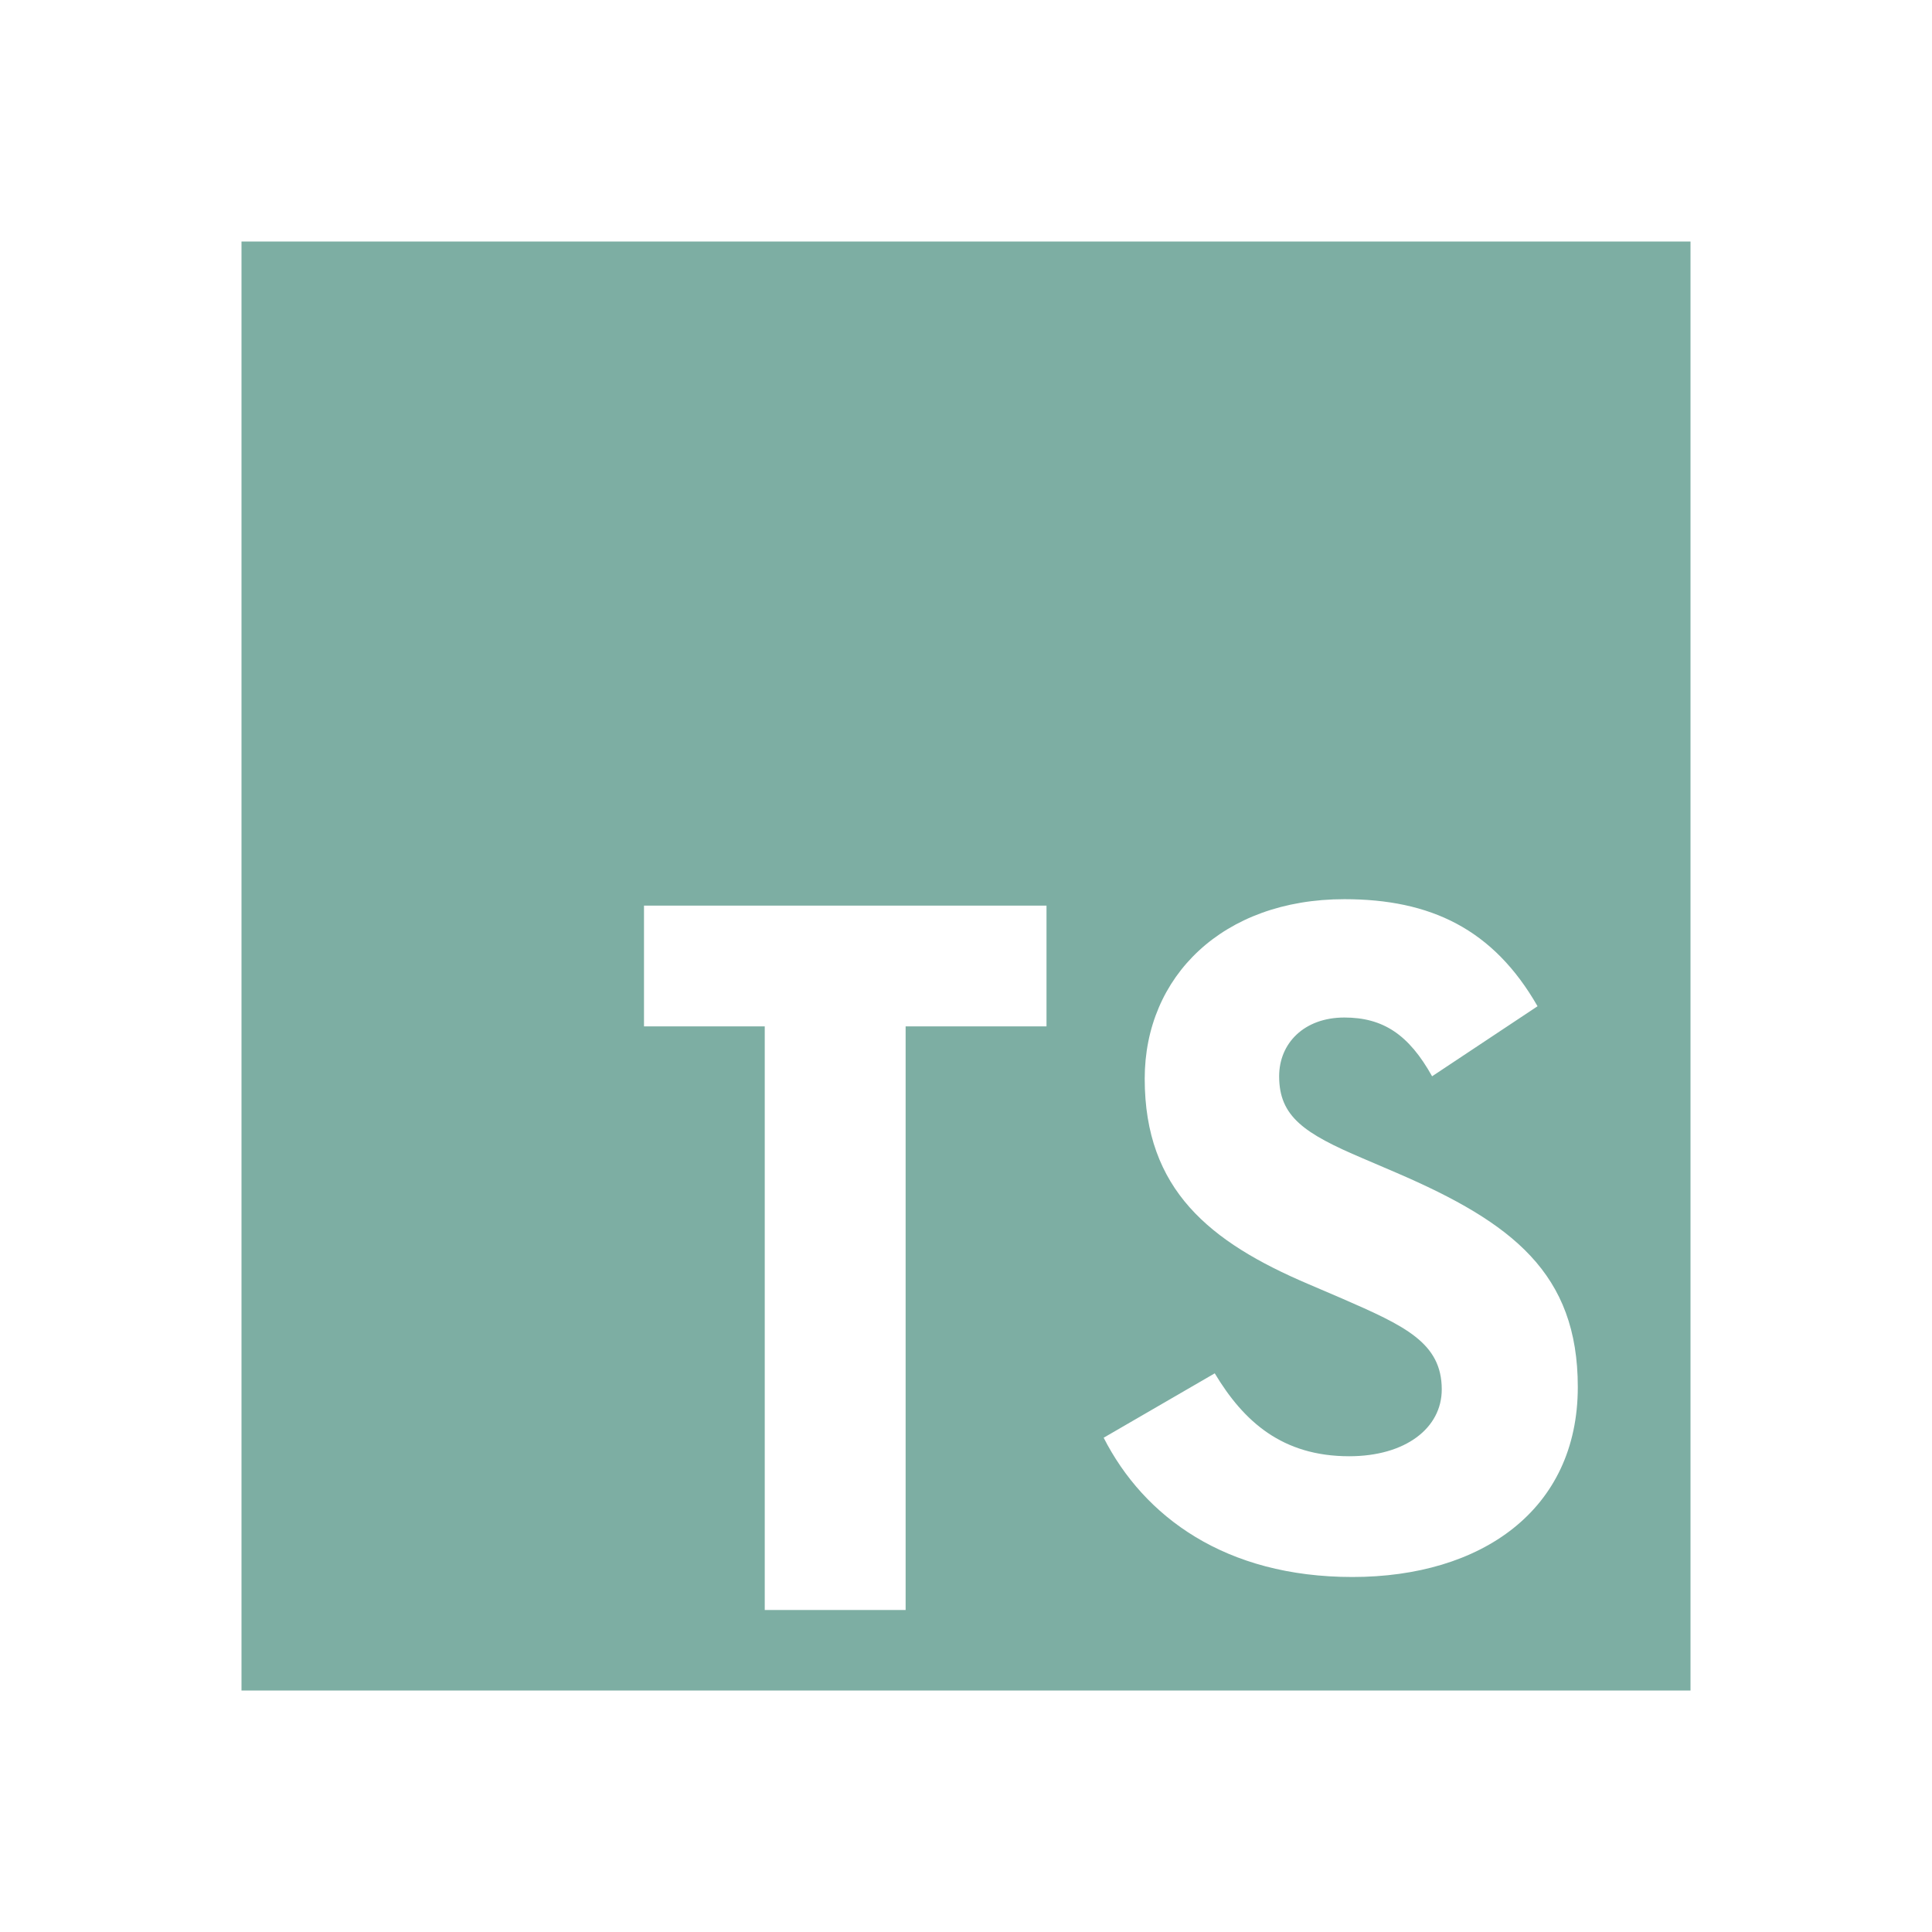
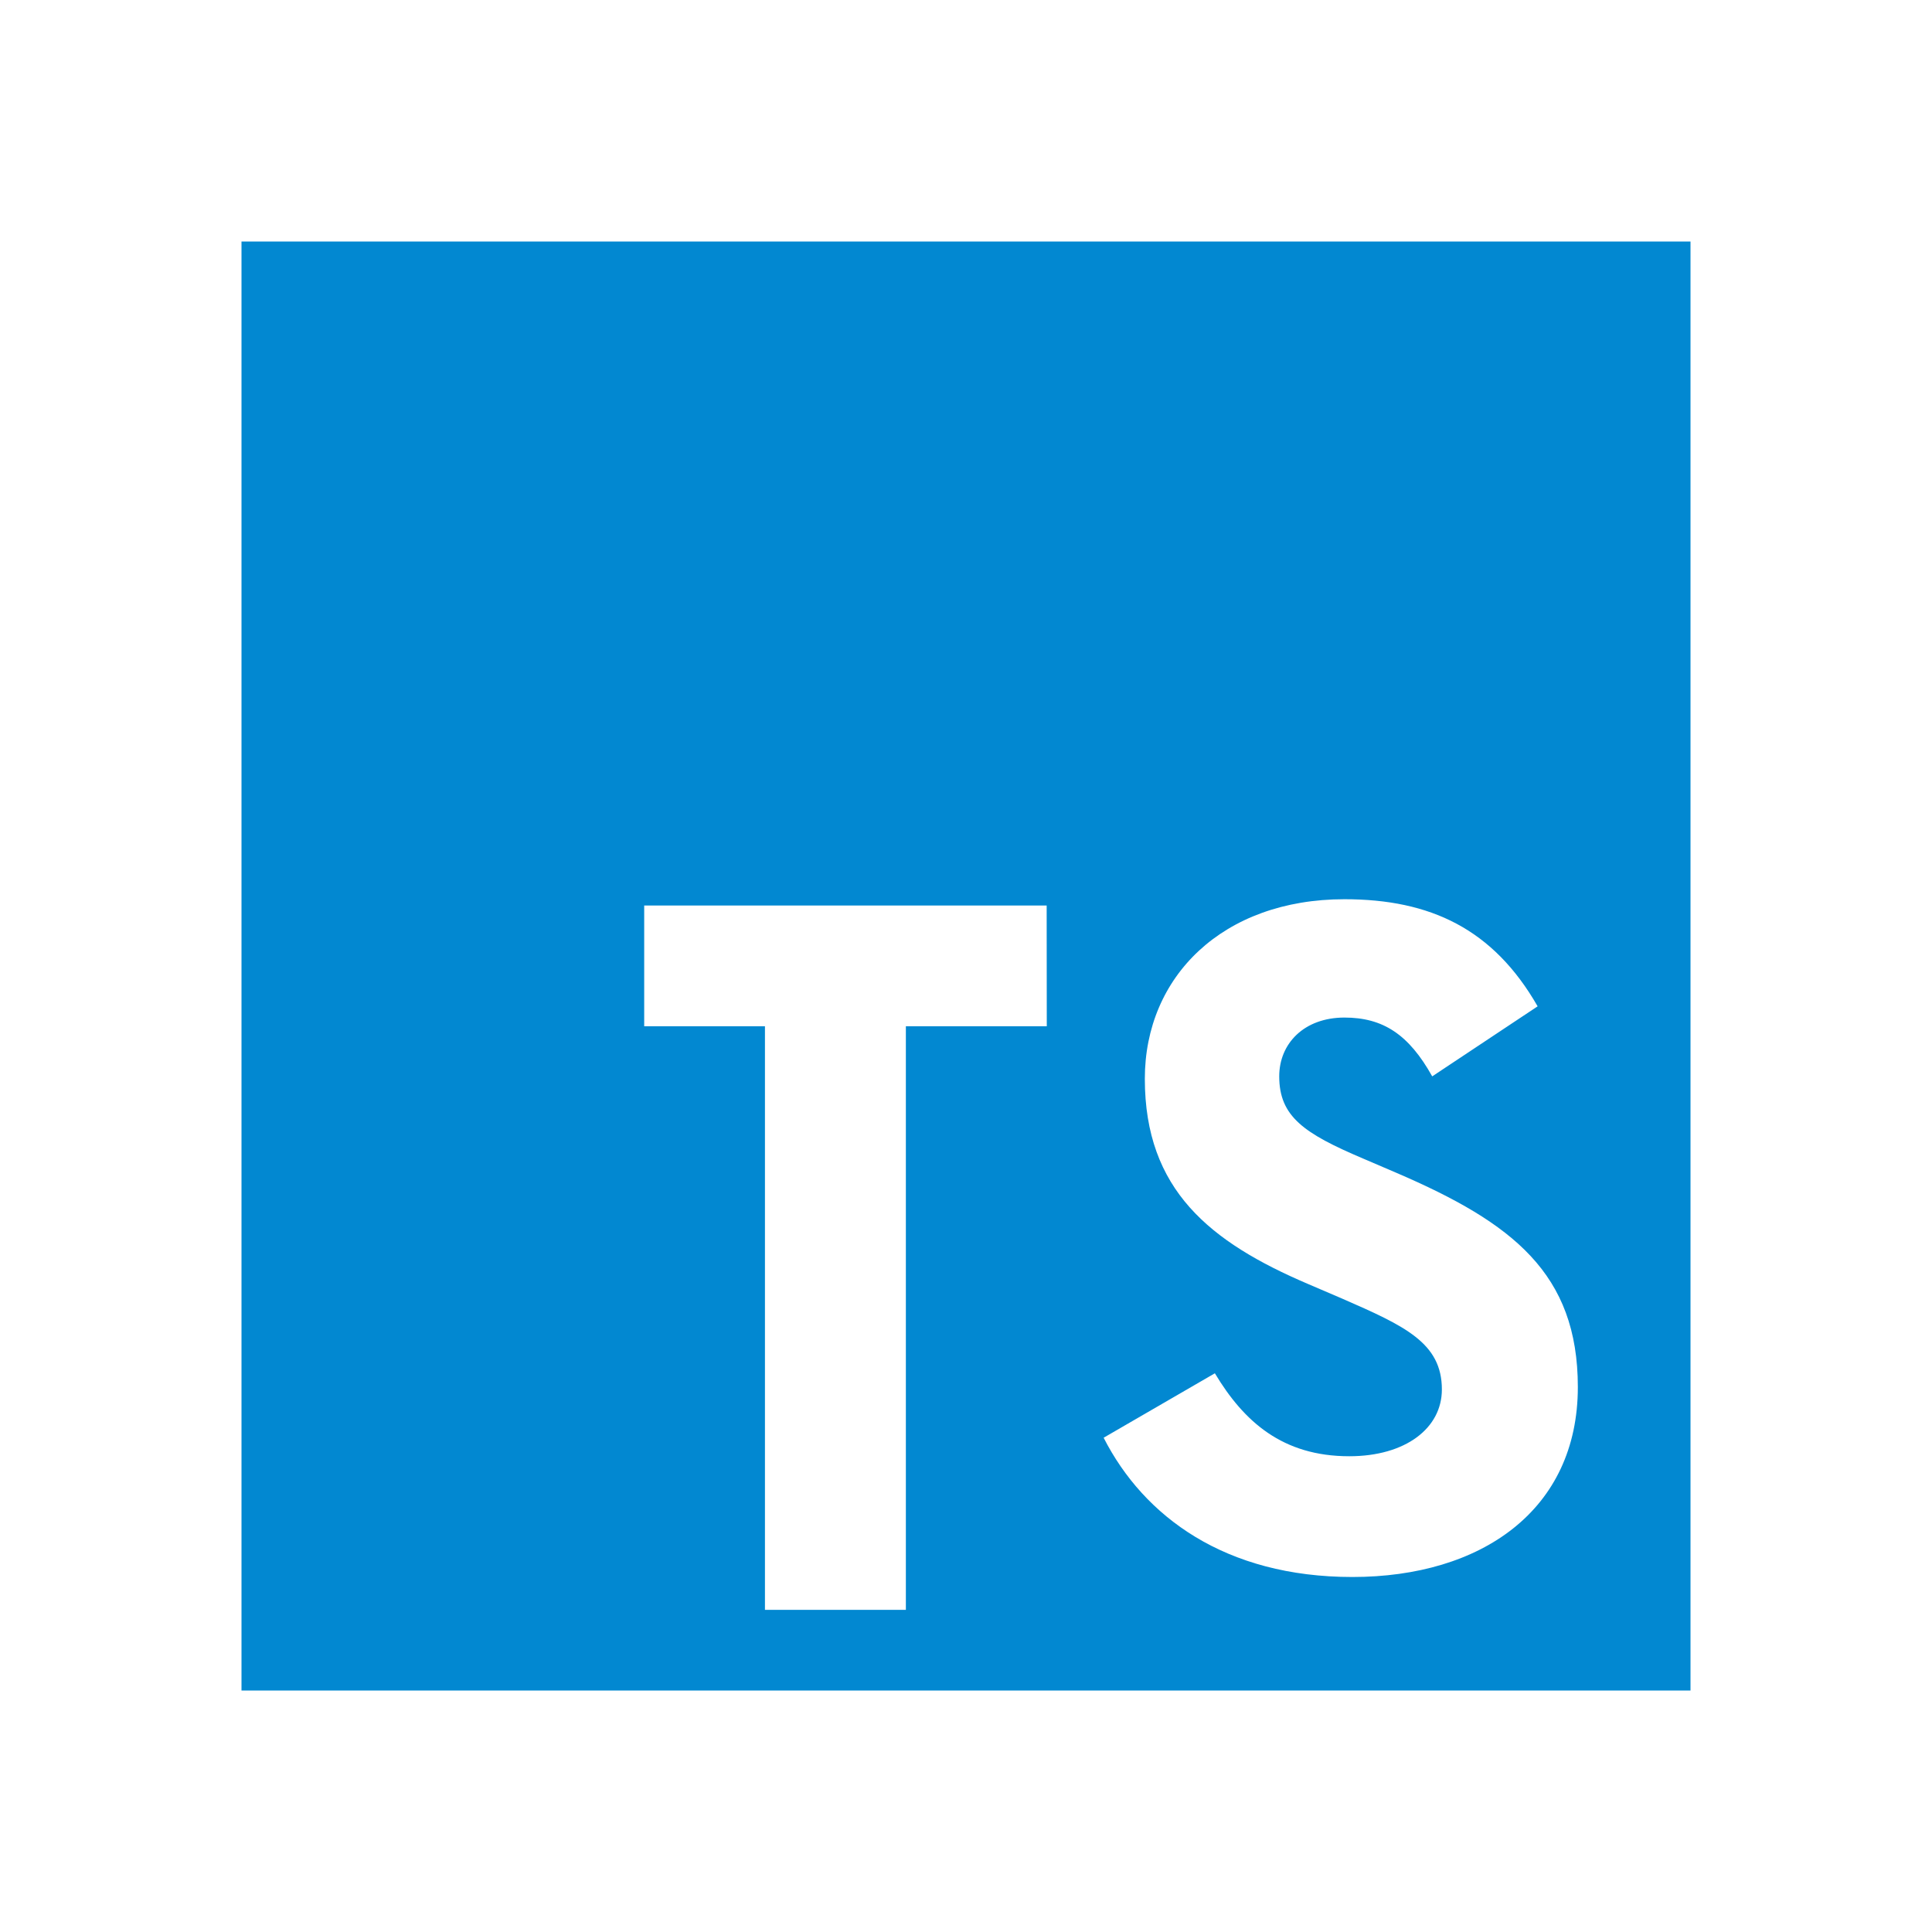
- <svg xmlns="http://www.w3.org/2000/svg" version="1.1" viewBox="0 0 24 24">
-   <path d="m3 3h18v18h-18v-18m10.71 14.86c0.5 0.98 1.51 1.73 3.09 1.73 1.6 0 2.8-0.83 2.8-2.36 0-1.41-0.81-2.04-2.25-2.66l-0.42-0.18c-0.73-0.31-1.04-0.52-1.04-1.02 0-0.41 0.31-0.73 0.81-0.73 0.48 0 0.8 0.21 1.09 0.73l1.31-0.87c-0.55-0.96-1.33-1.33-2.4-1.33-1.51 0-2.48 0.96-2.48 2.23 0 1.38 0.81 2.03 2.03 2.55l0.42 0.18c0.78 0.34 1.24 0.55 1.24 1.13 0 0.48-0.45 0.83-1.15 0.83-0.83 0-1.31-0.43-1.67-1.03l-1.38 0.8m-0.71-6.61h-5v1.5h1.5v7.25h1.75v-7.25h1.75v-1.5z" fill="#7daea3" />
+ <svg xmlns="http://www.w3.org/2000/svg" width="16" height="16" version="1.1" viewBox="0 0 16 16">
+   <path d="m2 2h12v12h-12v-12m7.14 9.907c0.333 0.653 1.007 1.153 2.06 1.153 1.067 0 1.867-0.553 1.867-1.573 0-0.94-0.54-1.36-1.5-1.773l-0.28-0.12c-0.487-0.207-0.693-0.347-0.693-0.68 0-0.273 0.207-0.487 0.54-0.487 0.32 0 0.533 0.14 0.727 0.487l0.873-0.58c-0.367-0.64-0.887-0.887-1.6-0.887-1.007 0-1.653 0.64-1.653 1.487 0 0.92 0.54 1.353 1.353 1.7l0.28 0.12c0.52 0.227 0.827 0.367 0.827 0.753 0 0.32-0.3 0.553-0.767 0.553-0.553 0-0.873-0.287-1.113-0.687l-0.92 0.533m-0.473-4.407h-3.333v1h1v4.833h1.167v-4.833h1.167z" fill="#0288d1" stroke-width=".667" />
</svg>
